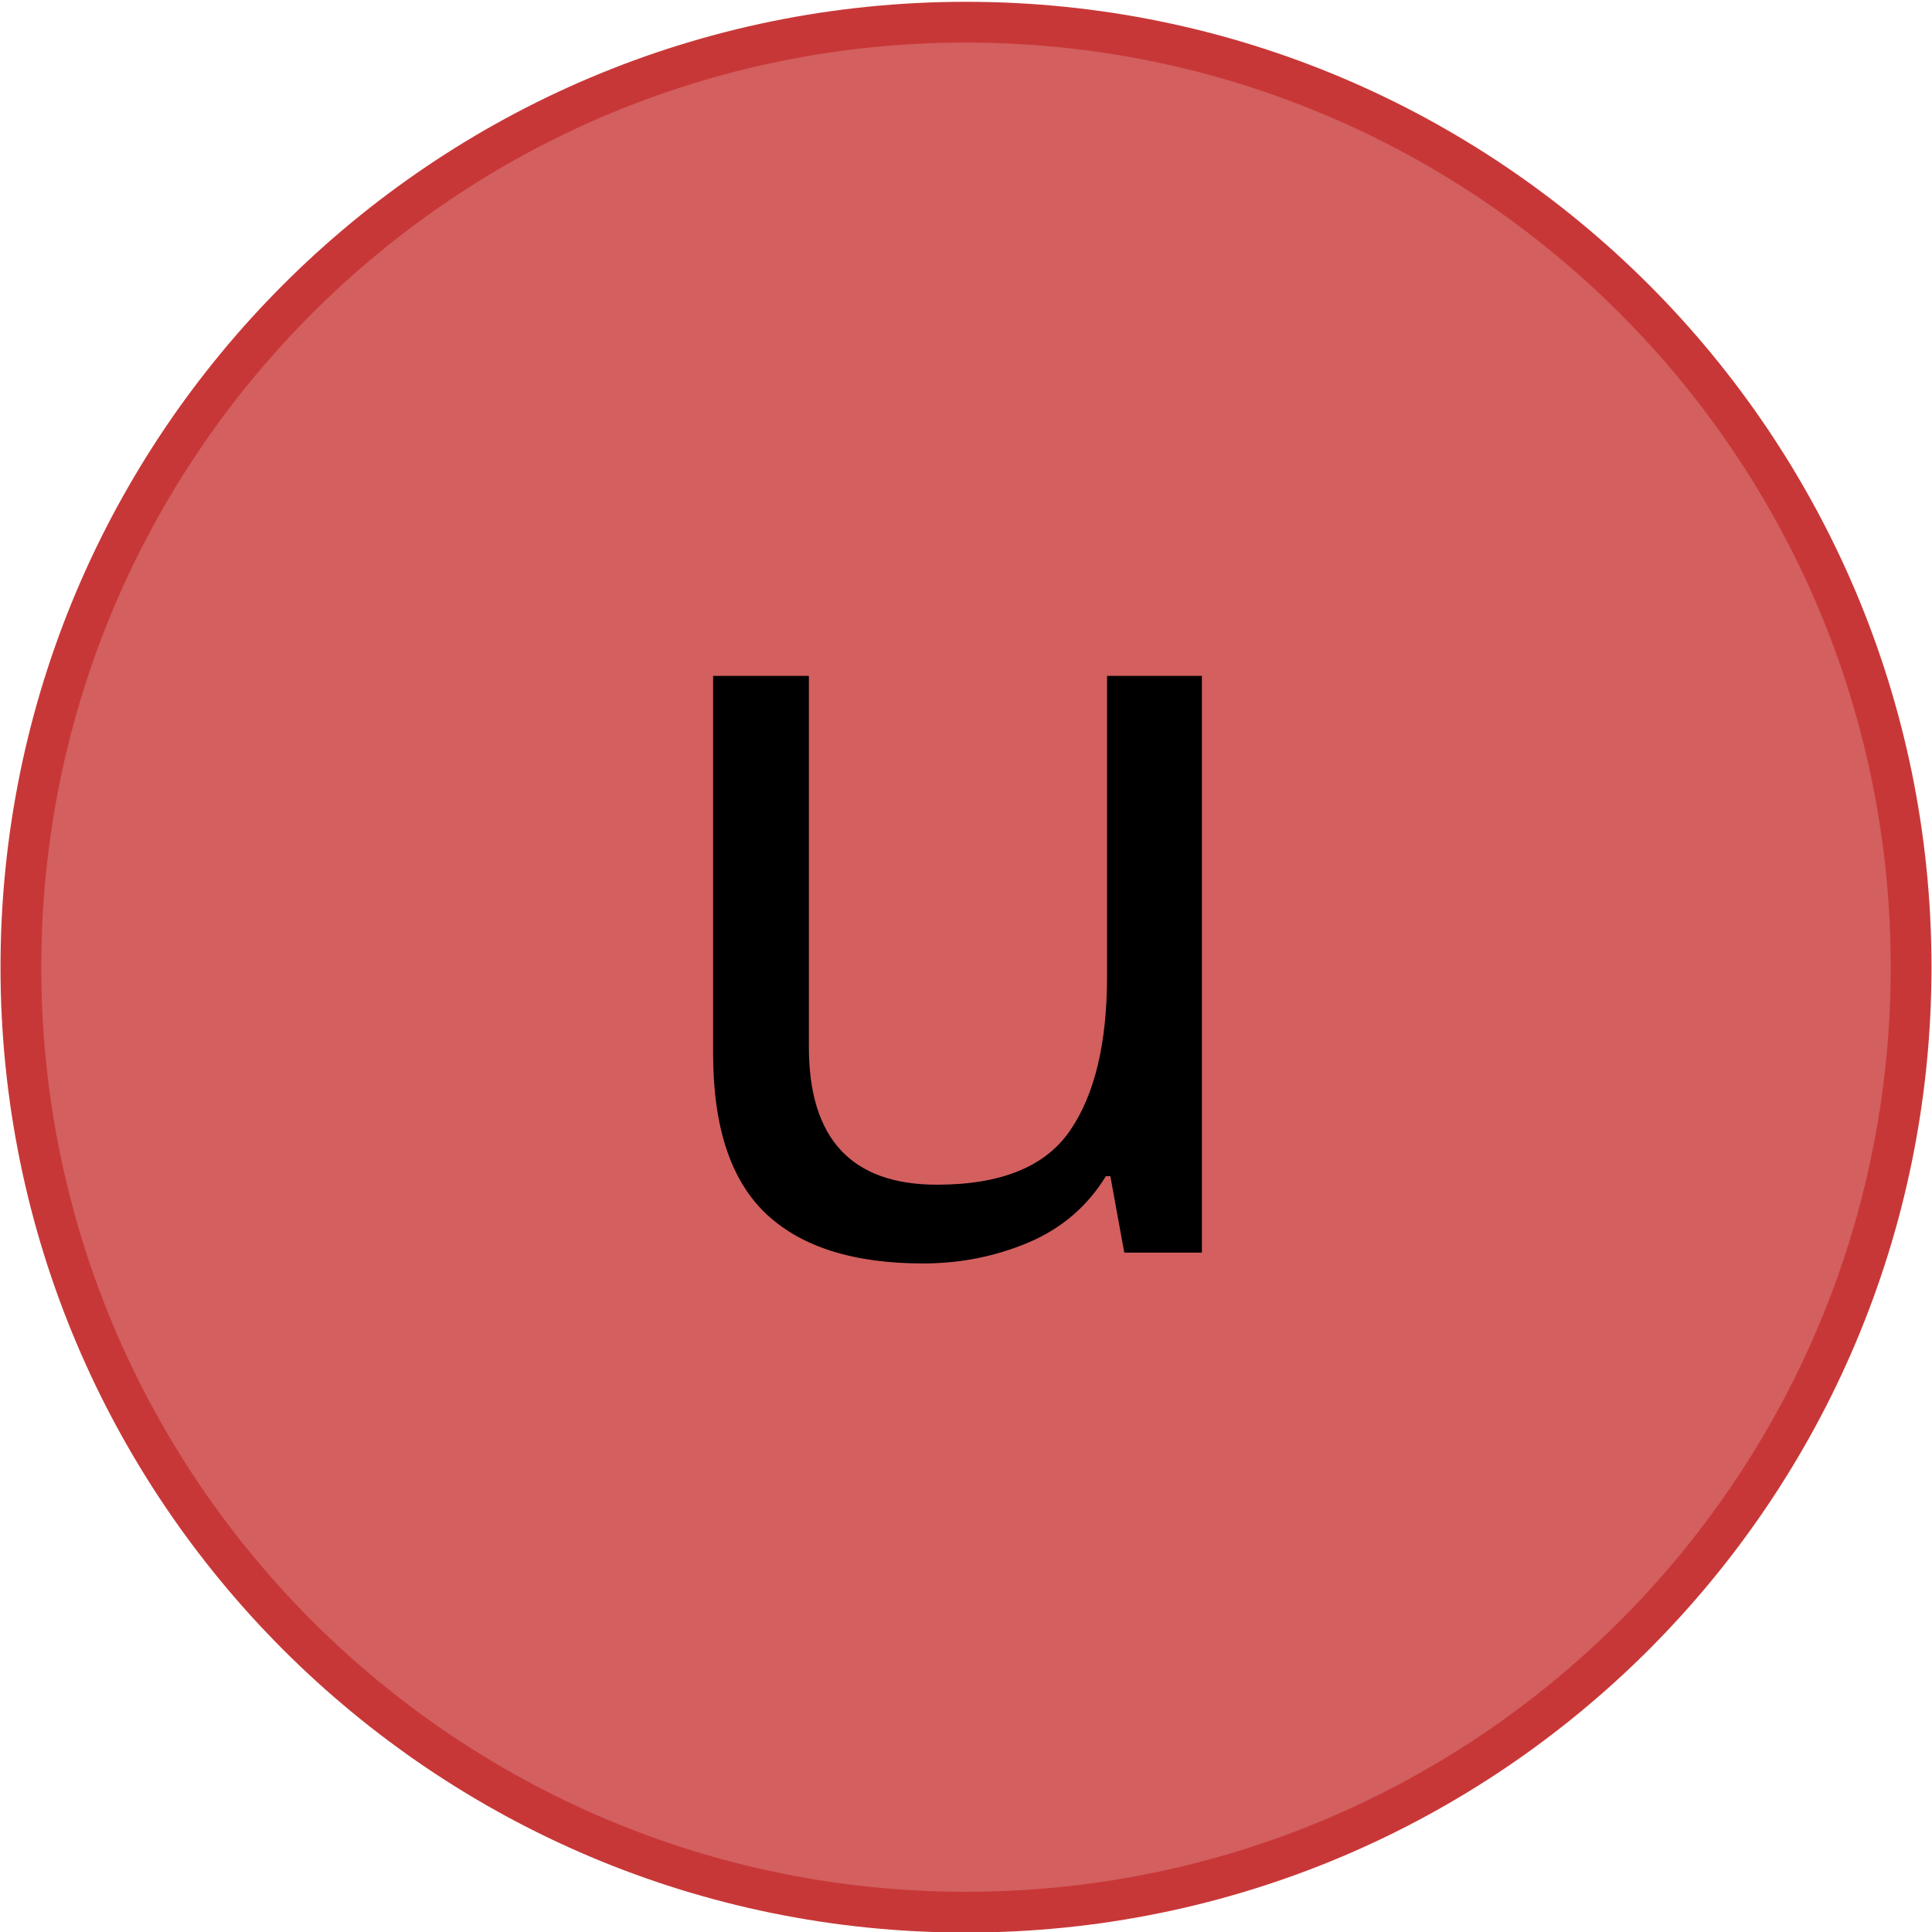
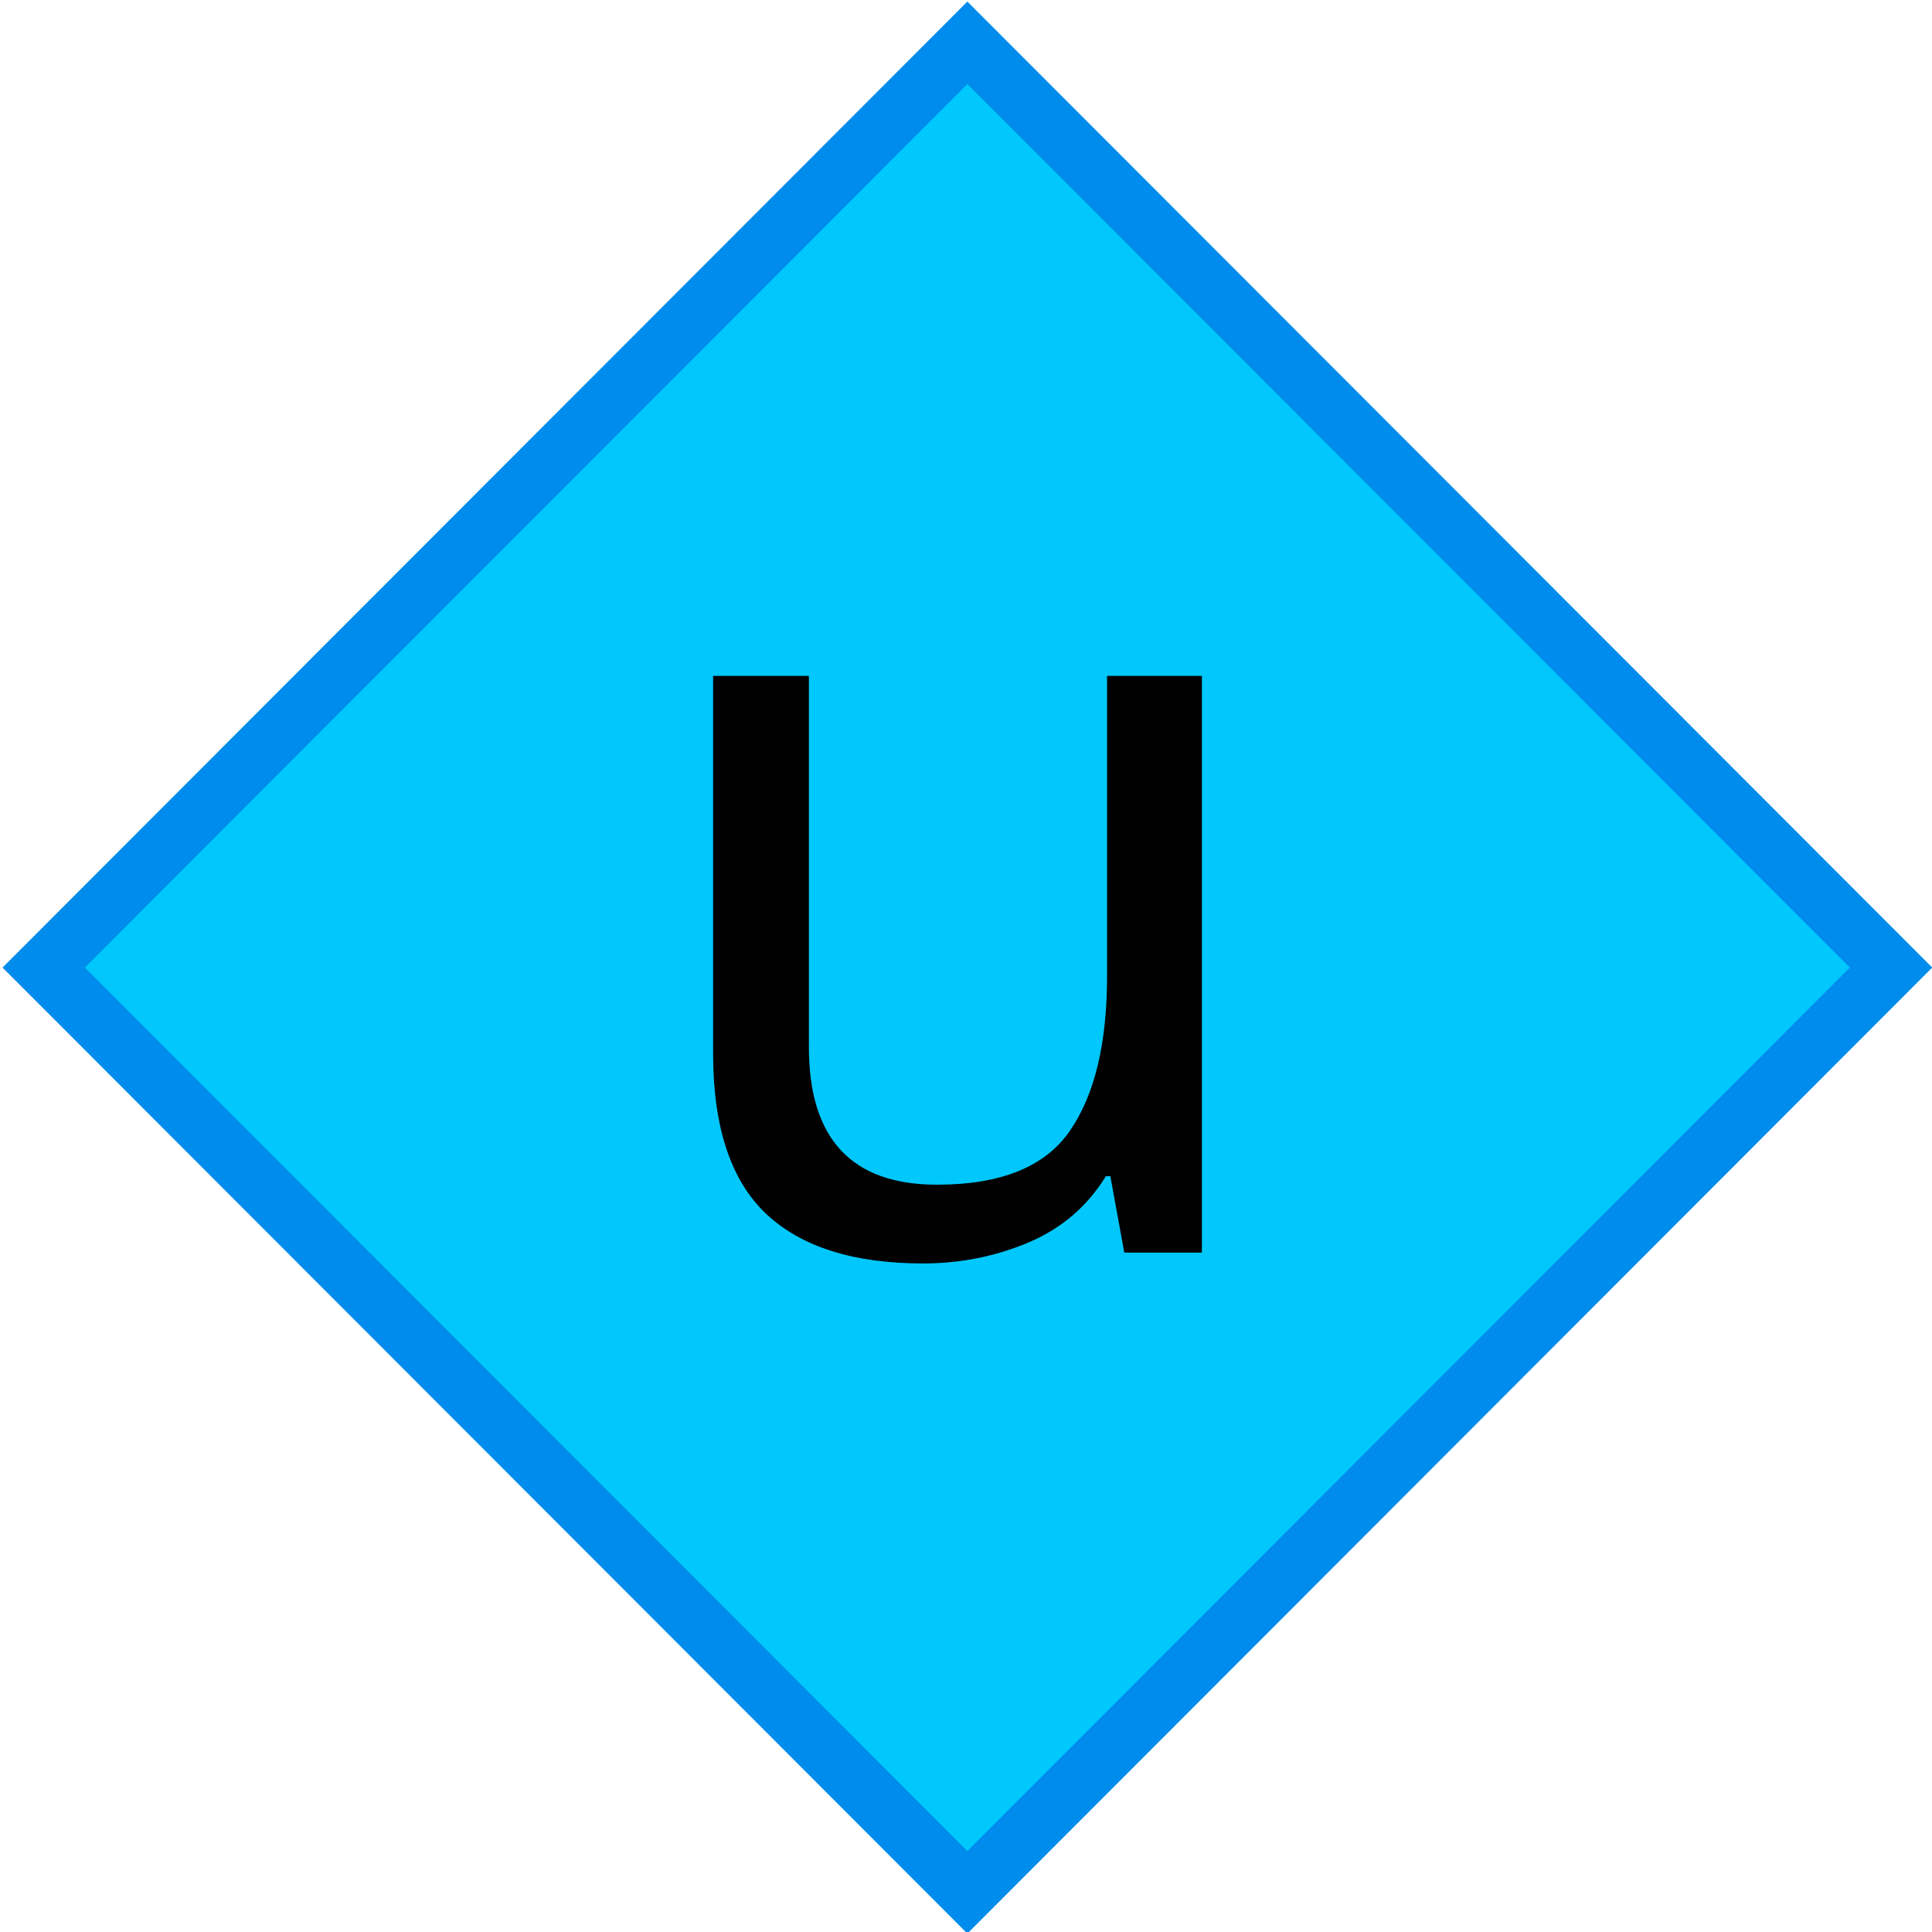
<svg xmlns="http://www.w3.org/2000/svg" xmlns:xlink="http://www.w3.org/1999/xlink" version="1.1" width="128.0px" viewBox="0 0 128.0 128.0" height="128.0px">
  <g>
    <g transform="translate(0, 0) scale(1.0 1.0) ">
-       <defs id="defs4" />
-       <g id="layer1" transform="translate(0,-956.3622)">
-         <path d="m 126.616,1020.44 a 62.616,62.608 0 0 1 -125.232,0 62.616,62.608 0 1 1 125.232,0 z" style="fill:#d35f5f;fill-opacity:1;fill-rule:nonzero;stroke:#c83737;stroke-width:2.701;stroke-linecap:butt;stroke-linejoin:round;stroke-miterlimit:4;stroke-dasharray:none;stroke-dashoffset:0;stroke-opacity:1" id="path1873" />
-       </g>
+       <defs id="defs3" />
+       <path style="fill:#00c8fc;fill-opacity:1;stroke:#008cec;stroke-width:3.864;stroke-opacity:1" id="path2964" d="M 64.091,2.836 2.898,64.103 64.091,125.369 125.284,64.103 Z" />
    </g>
    <g transform="translate(0, 0) scale(1.0 1.0) ">
      <defs id="defs3">
        <linearGradient y2="-34.66" x2="62.393" y1="30.283" x1="100.984" gradientTransform="translate(-63.46283,8.838835)" gradientUnits="userSpaceOnUse" id="linearGradient2846-142" xlink:href="#linearGradient2972-672" />
        <linearGradient id="linearGradient2972-672">
          <stop offset="0" style="stop-color:#ffffff;stop-opacity:0.4" id="stop2968" />
          <stop offset="1" style="stop-color:#ffffff;stop-opacity:0" id="stop2970" />
        </linearGradient>
        <linearGradient y2="6.1" x2="6.358" y1="32.757" x1="11.355" gradientTransform="matrix(2.012297,0,0,1.079974,3.973154,7.930907)" gradientUnits="userSpaceOnUse" id="linearGradient2848-440" xlink:href="#linearGradient6621-268" />
        <linearGradient id="linearGradient6621-268">
          <stop offset="0" style="stop-color:#baf508;stop-opacity:0" id="stop2975" />
          <stop offset="1" style="stop-color:#dbfdc3;stop-opacity:0.743" id="stop2977" />
        </linearGradient>
        <linearGradient xlink:href="#linearGradient2972-672" id="linearGradient3003" gradientUnits="userSpaceOnUse" gradientTransform="matrix(1.555551,0,0,1.250406,-94.77668,17.38692)" x1="100.984" y1="30.283" x2="62.393" y2="-34.66" />
        <linearGradient xlink:href="#linearGradient2972-672" id="linearGradient3010" gradientUnits="userSpaceOnUse" gradientTransform="matrix(1.555551,0,0,1.250406,-94.77668,17.38692)" x1="100.984" y1="30.283" x2="62.393" y2="-34.66" />
      </defs>
      <text xml:space="preserve" style="font-style:normal;font-variant:normal;font-weight:normal;font-stretch:normal;font-size:29.225px;line-height:0%;font-family:sans-serif;-inkscape-font-specification:Sans;text-align:start;letter-spacing:0px;word-spacing:0px;writing-mode:lr-tb;text-anchor:start;fill:#000000;fill-opacity:1;stroke:none;stroke-width:2.435" x="41.595" y="83.01" id="text3028" transform="scale(1.000238,0.9997622)">
        <tspan id="tspan3003" x="41.595" y="83.01" style="font-size:71.314px;line-height:1.25;font-family:sans-serif;stroke-width:2.435">u</tspan>
      </text>
    </g>
  </g>
</svg>
